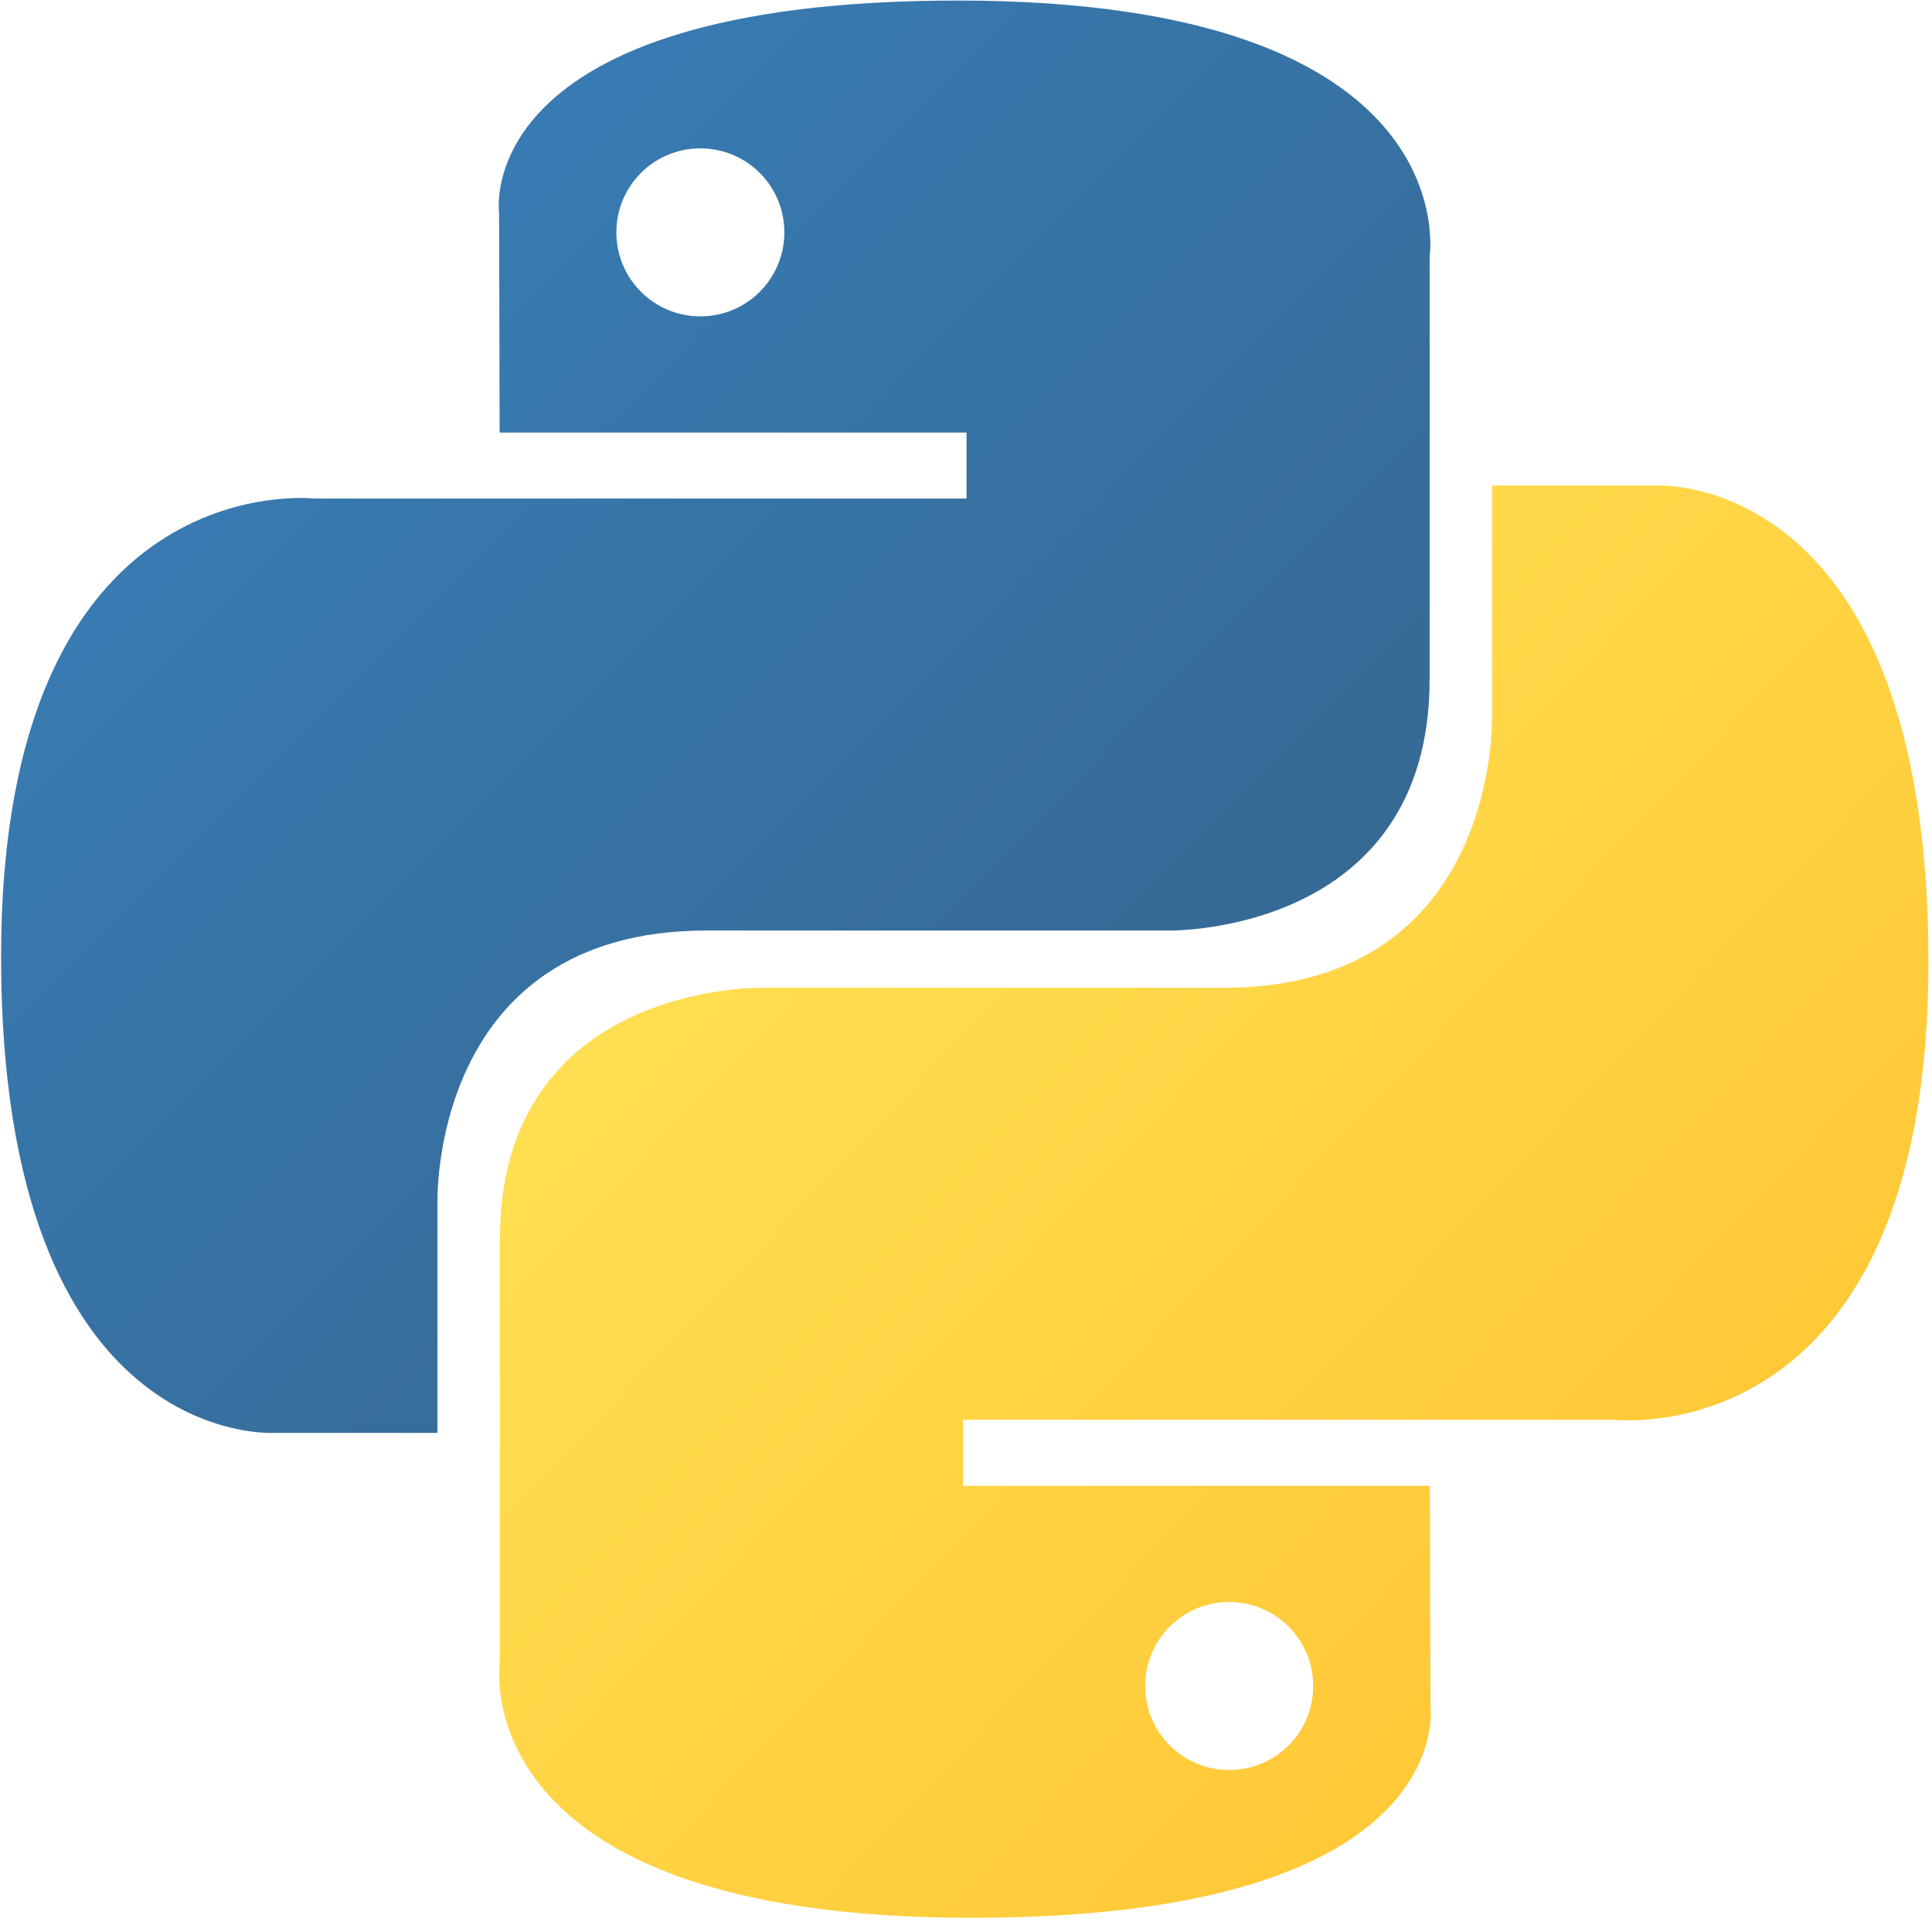
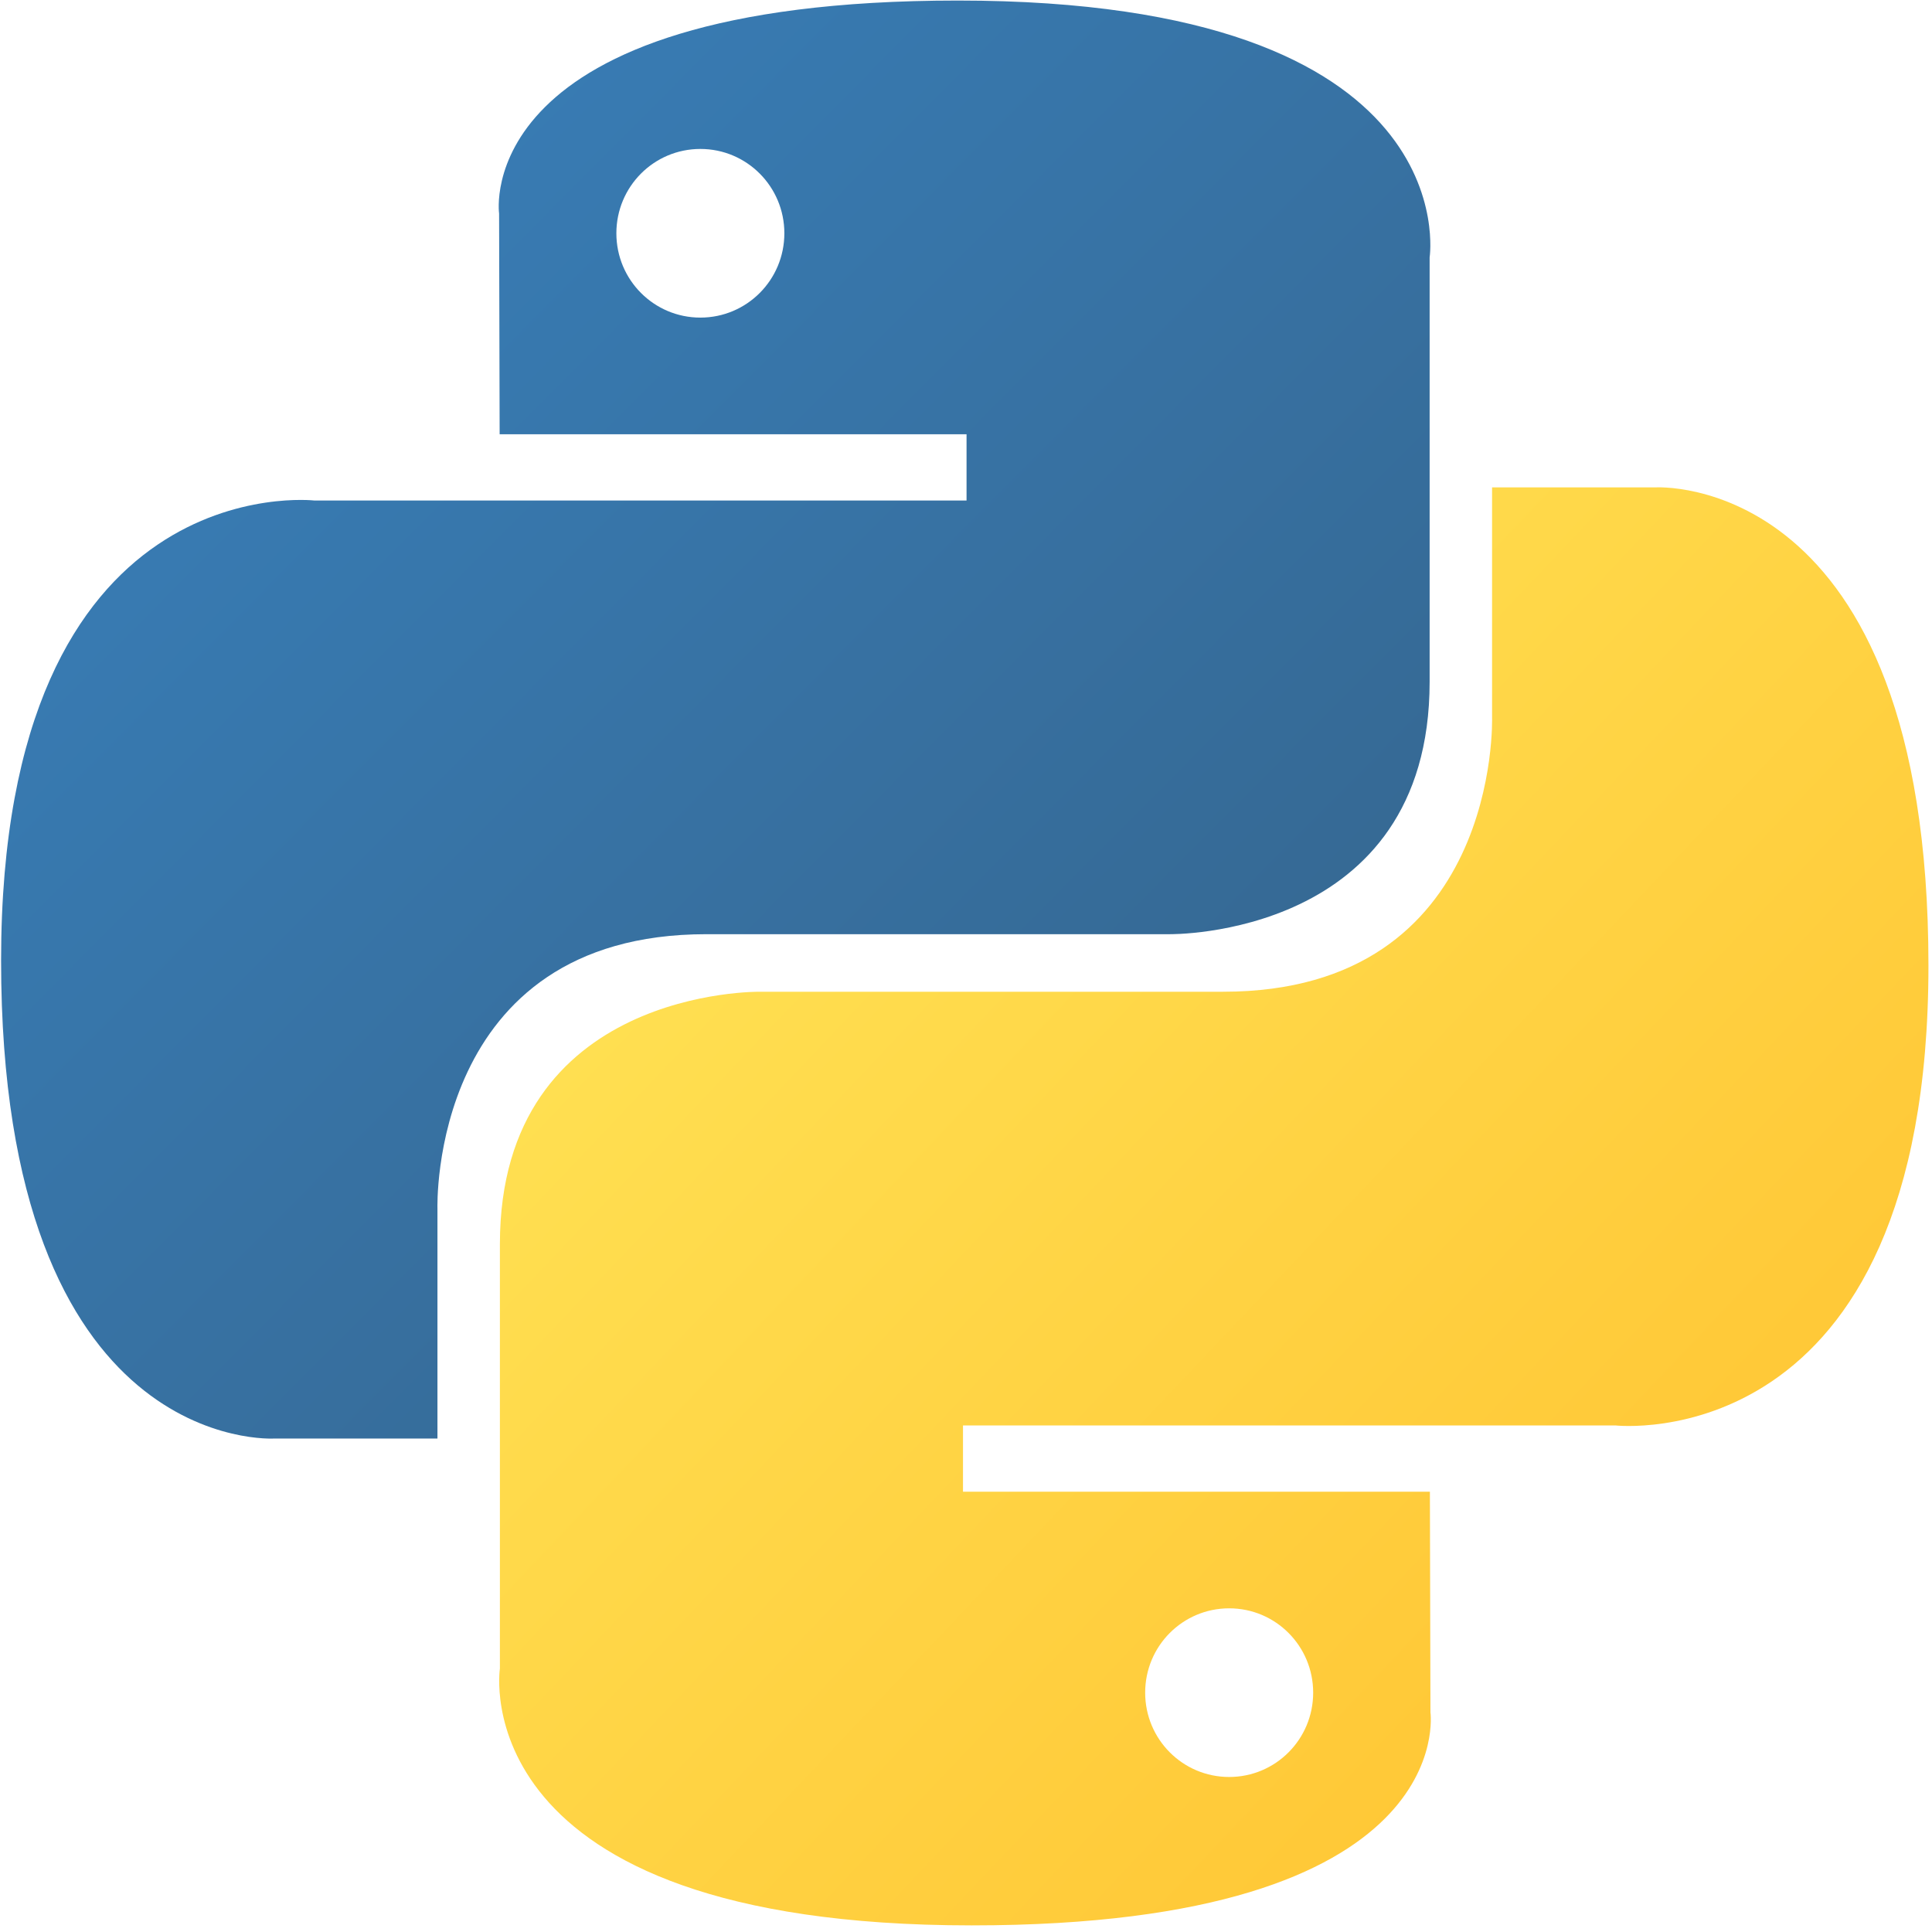
- <svg xmlns="http://www.w3.org/2000/svg" width="256px" height="255px" viewBox="0 0 256 255" version="1.1" preserveAspectRatio="xMidYMid">
+ <svg xmlns="http://www.w3.org/2000/svg" width="2048px" height="2048px" viewBox="0 0 2048 2048" version="1.1">
  <defs>
-     <linearGradient x1="12.959%" y1="12.039%" x2="79.639%" y2="78.201%" id="linearGradient-1">
-       <stop stop-color="#387EB8" offset="0%" />
-       <stop stop-color="#366994" offset="100%" />
+     <linearGradient id="linear0" gradientUnits="userSpaceOnUse" x1="0.13" y1="0.12" x2="0.796" y2="0.782" gradientTransform="matrix(1514.312,0,0,1524.328,1.156248,0.578124)">
+       <stop offset="0" style="stop-color:rgb(21.961%,49.412%,72.157%);stop-opacity:1;" />
+       <stop offset="1" style="stop-color:rgb(21.176%,41.176%,58.039%);stop-opacity:1;" />
    </linearGradient>
-     <linearGradient x1="19.128%" y1="20.579%" x2="90.742%" y2="88.429%" id="linearGradient-2">
-       <stop stop-color="#FFE052" offset="0%" />
-       <stop stop-color="#FFC331" offset="100%" />
+     <linearGradient id="linear1" gradientUnits="userSpaceOnUse" x1="0.191" y1="0.206" x2="0.907" y2="0.884" gradientTransform="matrix(1514.328,0,0,1524.328,529.9062,516.6562)">
+       <stop offset="0" style="stop-color:rgb(100%,87.843%,32.157%);stop-opacity:1;" />
+       <stop offset="1" style="stop-color:rgb(100%,76.471%,19.216%);stop-opacity:1;" />
    </linearGradient>
  </defs>
-   <g>
-     <path d="M126.916,0.072 C62.084,0.072 66.132,28.187 66.132,28.187 L66.204,57.315 L128.072,57.315 L128.072,66.06 L41.631,66.06 C41.631,66.06 0.145,61.355 0.145,126.771 C0.145,192.188 36.355,189.868 36.355,189.868 L57.965,189.868 L57.965,159.512 C57.965,159.512 56.8,123.302 93.597,123.302 L154.959,123.302 C154.959,123.302 189.434,123.859 189.434,89.983 L189.434,33.97 C189.434,33.97 194.669,0.072 126.916,0.072 L126.916,0.072 L126.916,0.072 Z M92.802,19.659 C98.957,19.659 103.932,24.634 103.932,30.789 C103.932,36.945 98.957,41.92 92.802,41.92 C86.646,41.92 81.671,36.945 81.671,30.789 C81.671,24.634 86.646,19.659 92.802,19.659 L92.802,19.659 L92.802,19.659 Z" fill="url(#linearGradient-1)" />
-     <path d="M128.757,254.126 C193.589,254.126 189.541,226.011 189.541,226.011 L189.469,196.884 L127.601,196.884 L127.601,188.139 L214.042,188.139 C214.042,188.139 255.528,192.844 255.528,127.427 C255.528,62.011 219.318,64.331 219.318,64.331 L197.708,64.331 L197.708,94.686 C197.708,94.686 198.873,130.896 162.076,130.896 L100.714,130.896 C100.714,130.896 66.239,130.339 66.239,164.215 L66.239,220.229 C66.239,220.229 61.004,254.126 128.757,254.126 L128.757,254.126 L128.757,254.126 Z M162.871,234.54 C156.716,234.54 151.741,229.565 151.741,223.409 C151.741,217.254 156.716,212.279 162.871,212.279 C169.027,212.279 174.002,217.254 174.002,223.409 C174.002,229.565 169.027,234.54 162.871,234.54 L162.871,234.54 L162.871,234.54 Z" fill="url(#linearGradient-2)" />
+   <g id="surface1">
+     <path style=" stroke:none;fill-rule:nonzero;fill:url(#linear0);" d="M 1015.328 0.578 C 496.672 0.578 529.062 226.391 529.062 226.391 L 529.641 460.312 L 1024.578 460.312 L 1024.578 530.547 L 333.047 530.547 C 333.047 530.547 1.156 492.766 1.156 1018.141 C 1.156 1543.531 290.844 1524.906 290.844 1524.906 L 463.719 1524.906 L 463.719 1281.094 C 463.719 1281.094 454.406 990.281 748.781 990.281 L 1239.672 990.281 C 1239.672 990.281 1515.469 994.766 1515.469 722.688 L 1515.469 272.828 C 1515.469 272.828 1557.344 0.578 1015.328 0.578 Z M 742.422 157.891 C 791.656 157.891 831.453 197.844 831.453 247.281 C 831.453 296.719 791.656 336.672 742.422 336.672 C 693.172 336.672 653.375 296.719 653.375 247.281 C 653.375 197.844 693.172 157.891 742.422 157.891 Z M 742.422 157.891 " />
+     <path style=" stroke:none;fill-rule:nonzero;fill:url(#linear1);" d="M 1030.062 2040.984 C 1548.719 2040.984 1516.328 1815.172 1516.328 1815.172 L 1515.75 1581.25 L 1020.812 1581.25 L 1020.812 1511.016 L 1712.344 1511.016 C 1712.344 1511.016 2044.234 1548.797 2044.234 1023.422 C 2044.234 498.031 1754.547 516.656 1754.547 516.656 L 1581.656 516.656 L 1581.656 760.469 C 1581.656 760.469 1590.984 1051.281 1296.609 1051.281 L 805.719 1051.281 C 805.719 1051.281 529.906 1046.797 529.906 1318.875 L 529.906 1768.734 C 529.906 1768.734 488.031 2040.984 1030.062 2040.984 Z M 1302.969 1883.672 C 1253.719 1883.672 1213.922 1843.719 1213.922 1794.281 C 1213.922 1744.844 1253.719 1704.891 1302.969 1704.891 C 1352.219 1704.891 1392.016 1744.844 1392.016 1794.281 C 1392.016 1843.719 1352.219 1883.672 1302.969 1883.672 Z M 1302.969 1883.672 " />
  </g>
</svg>
